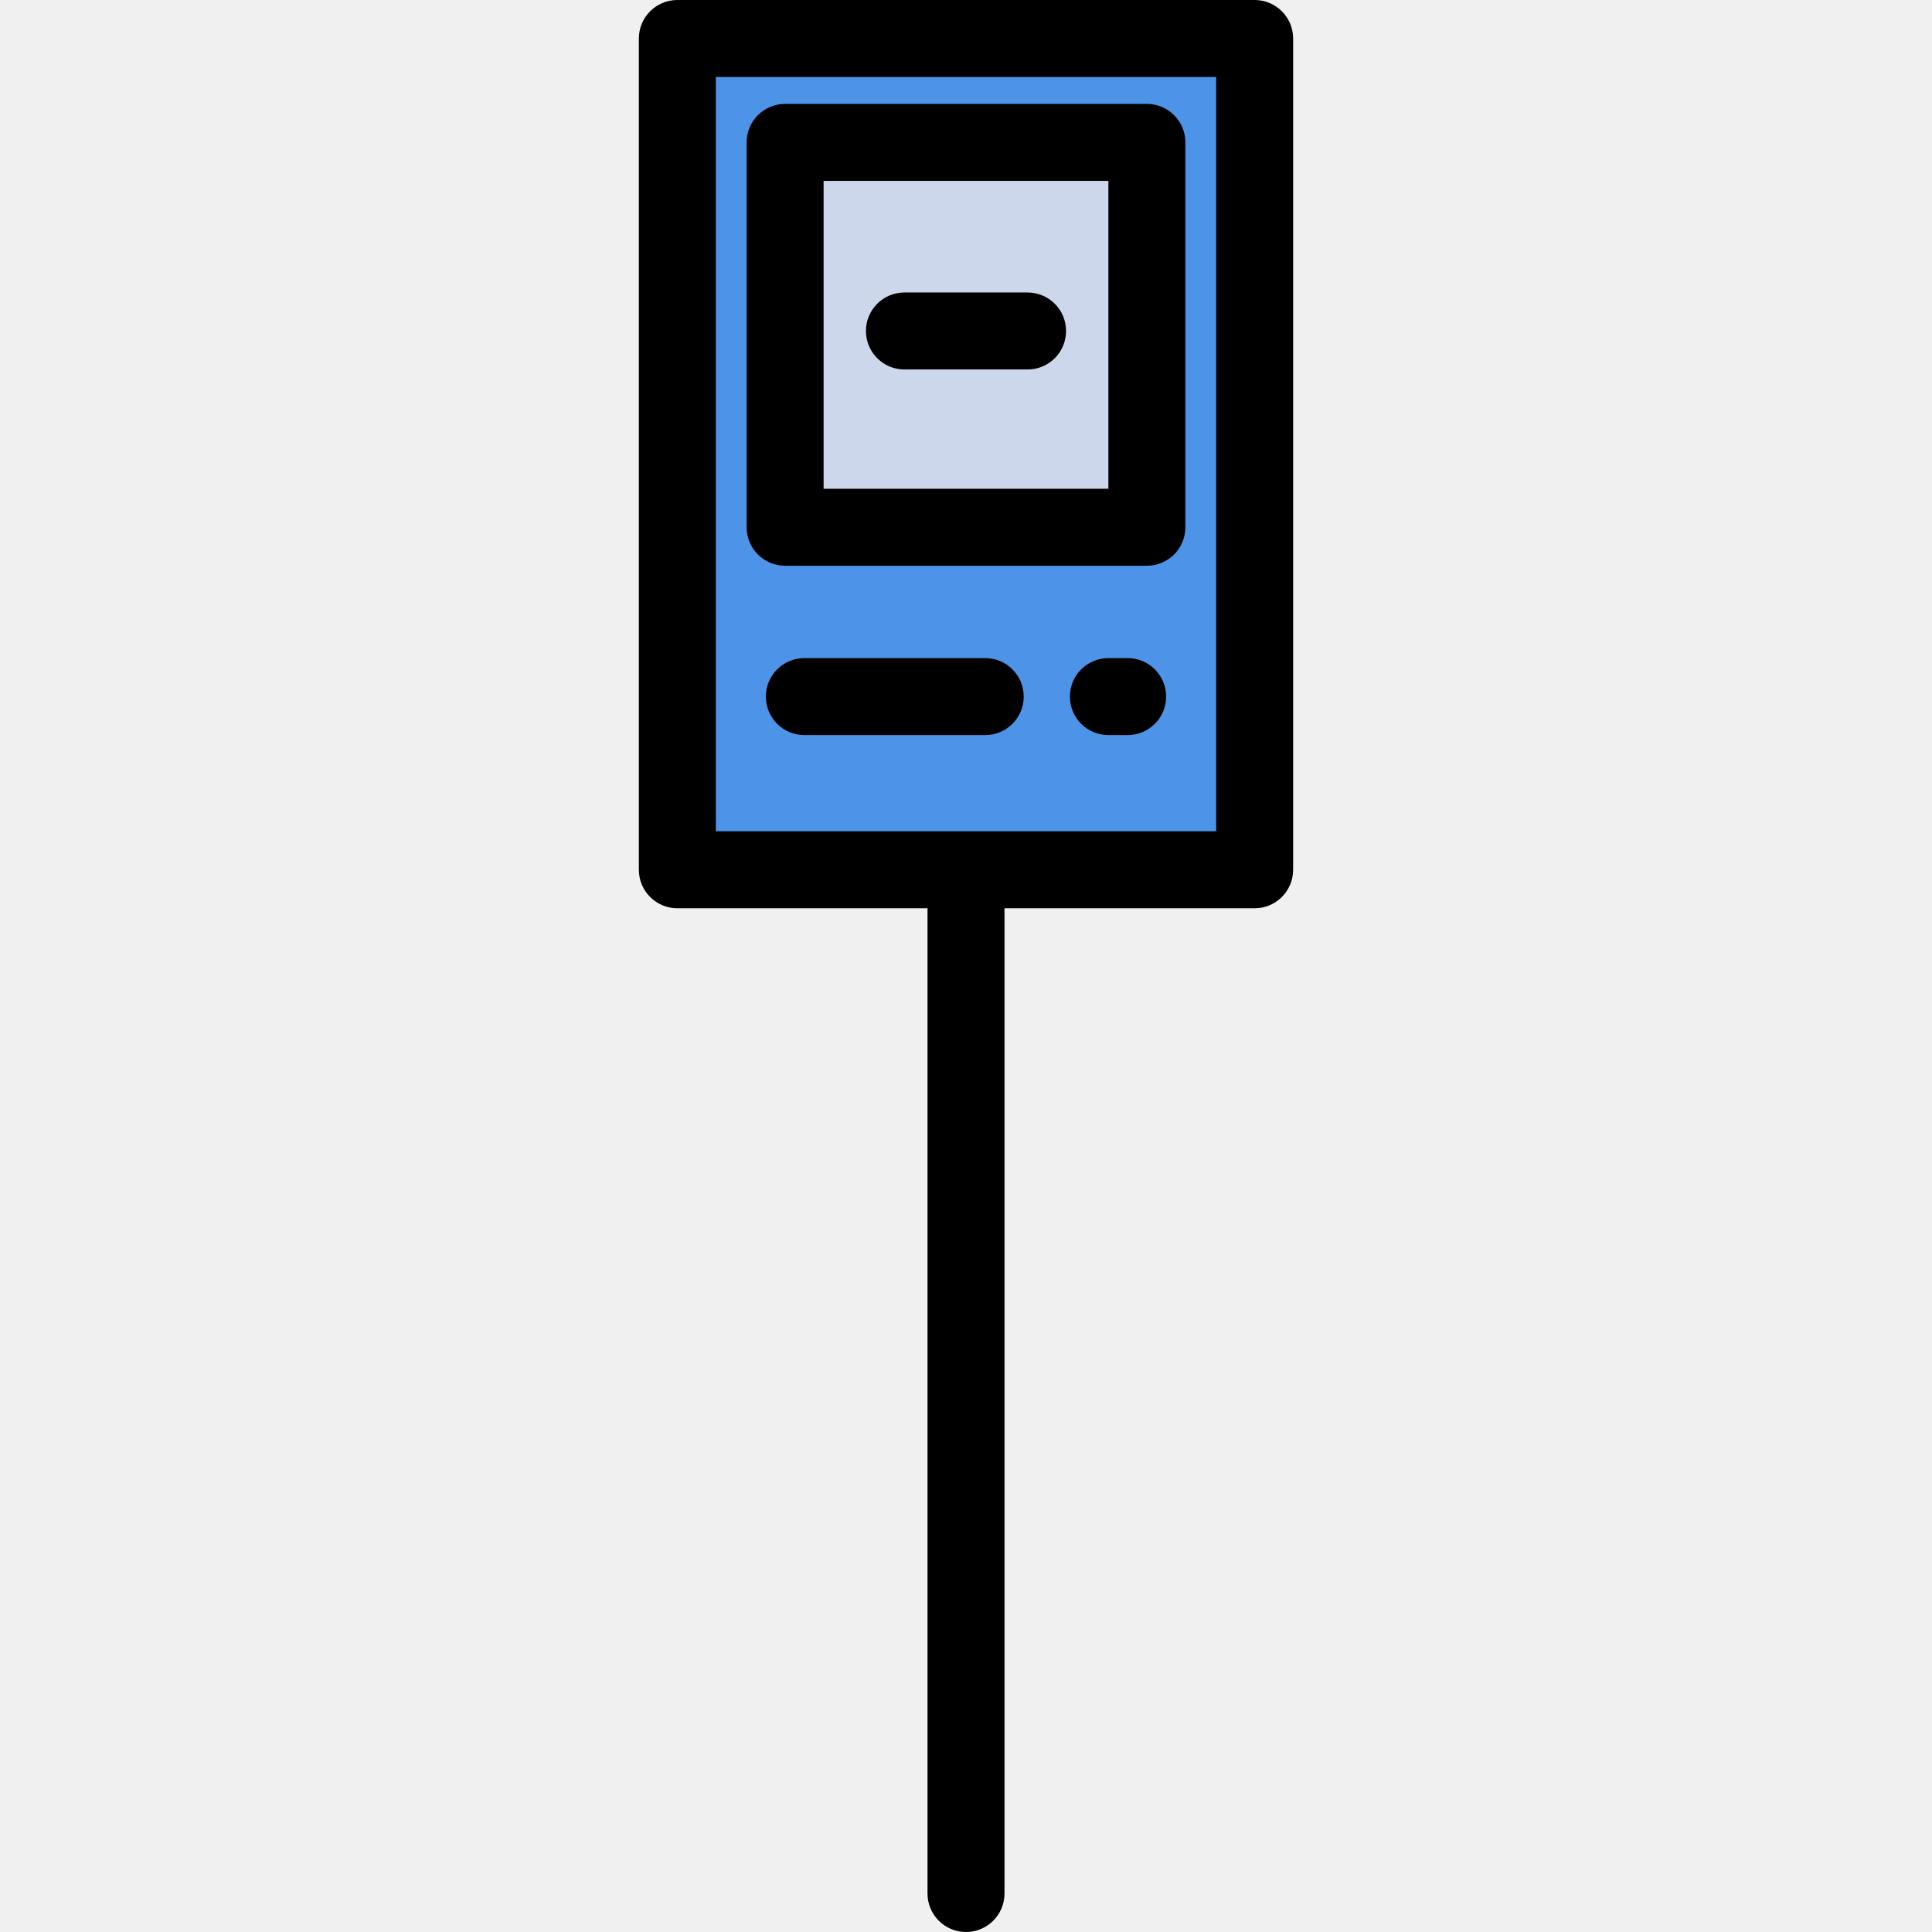
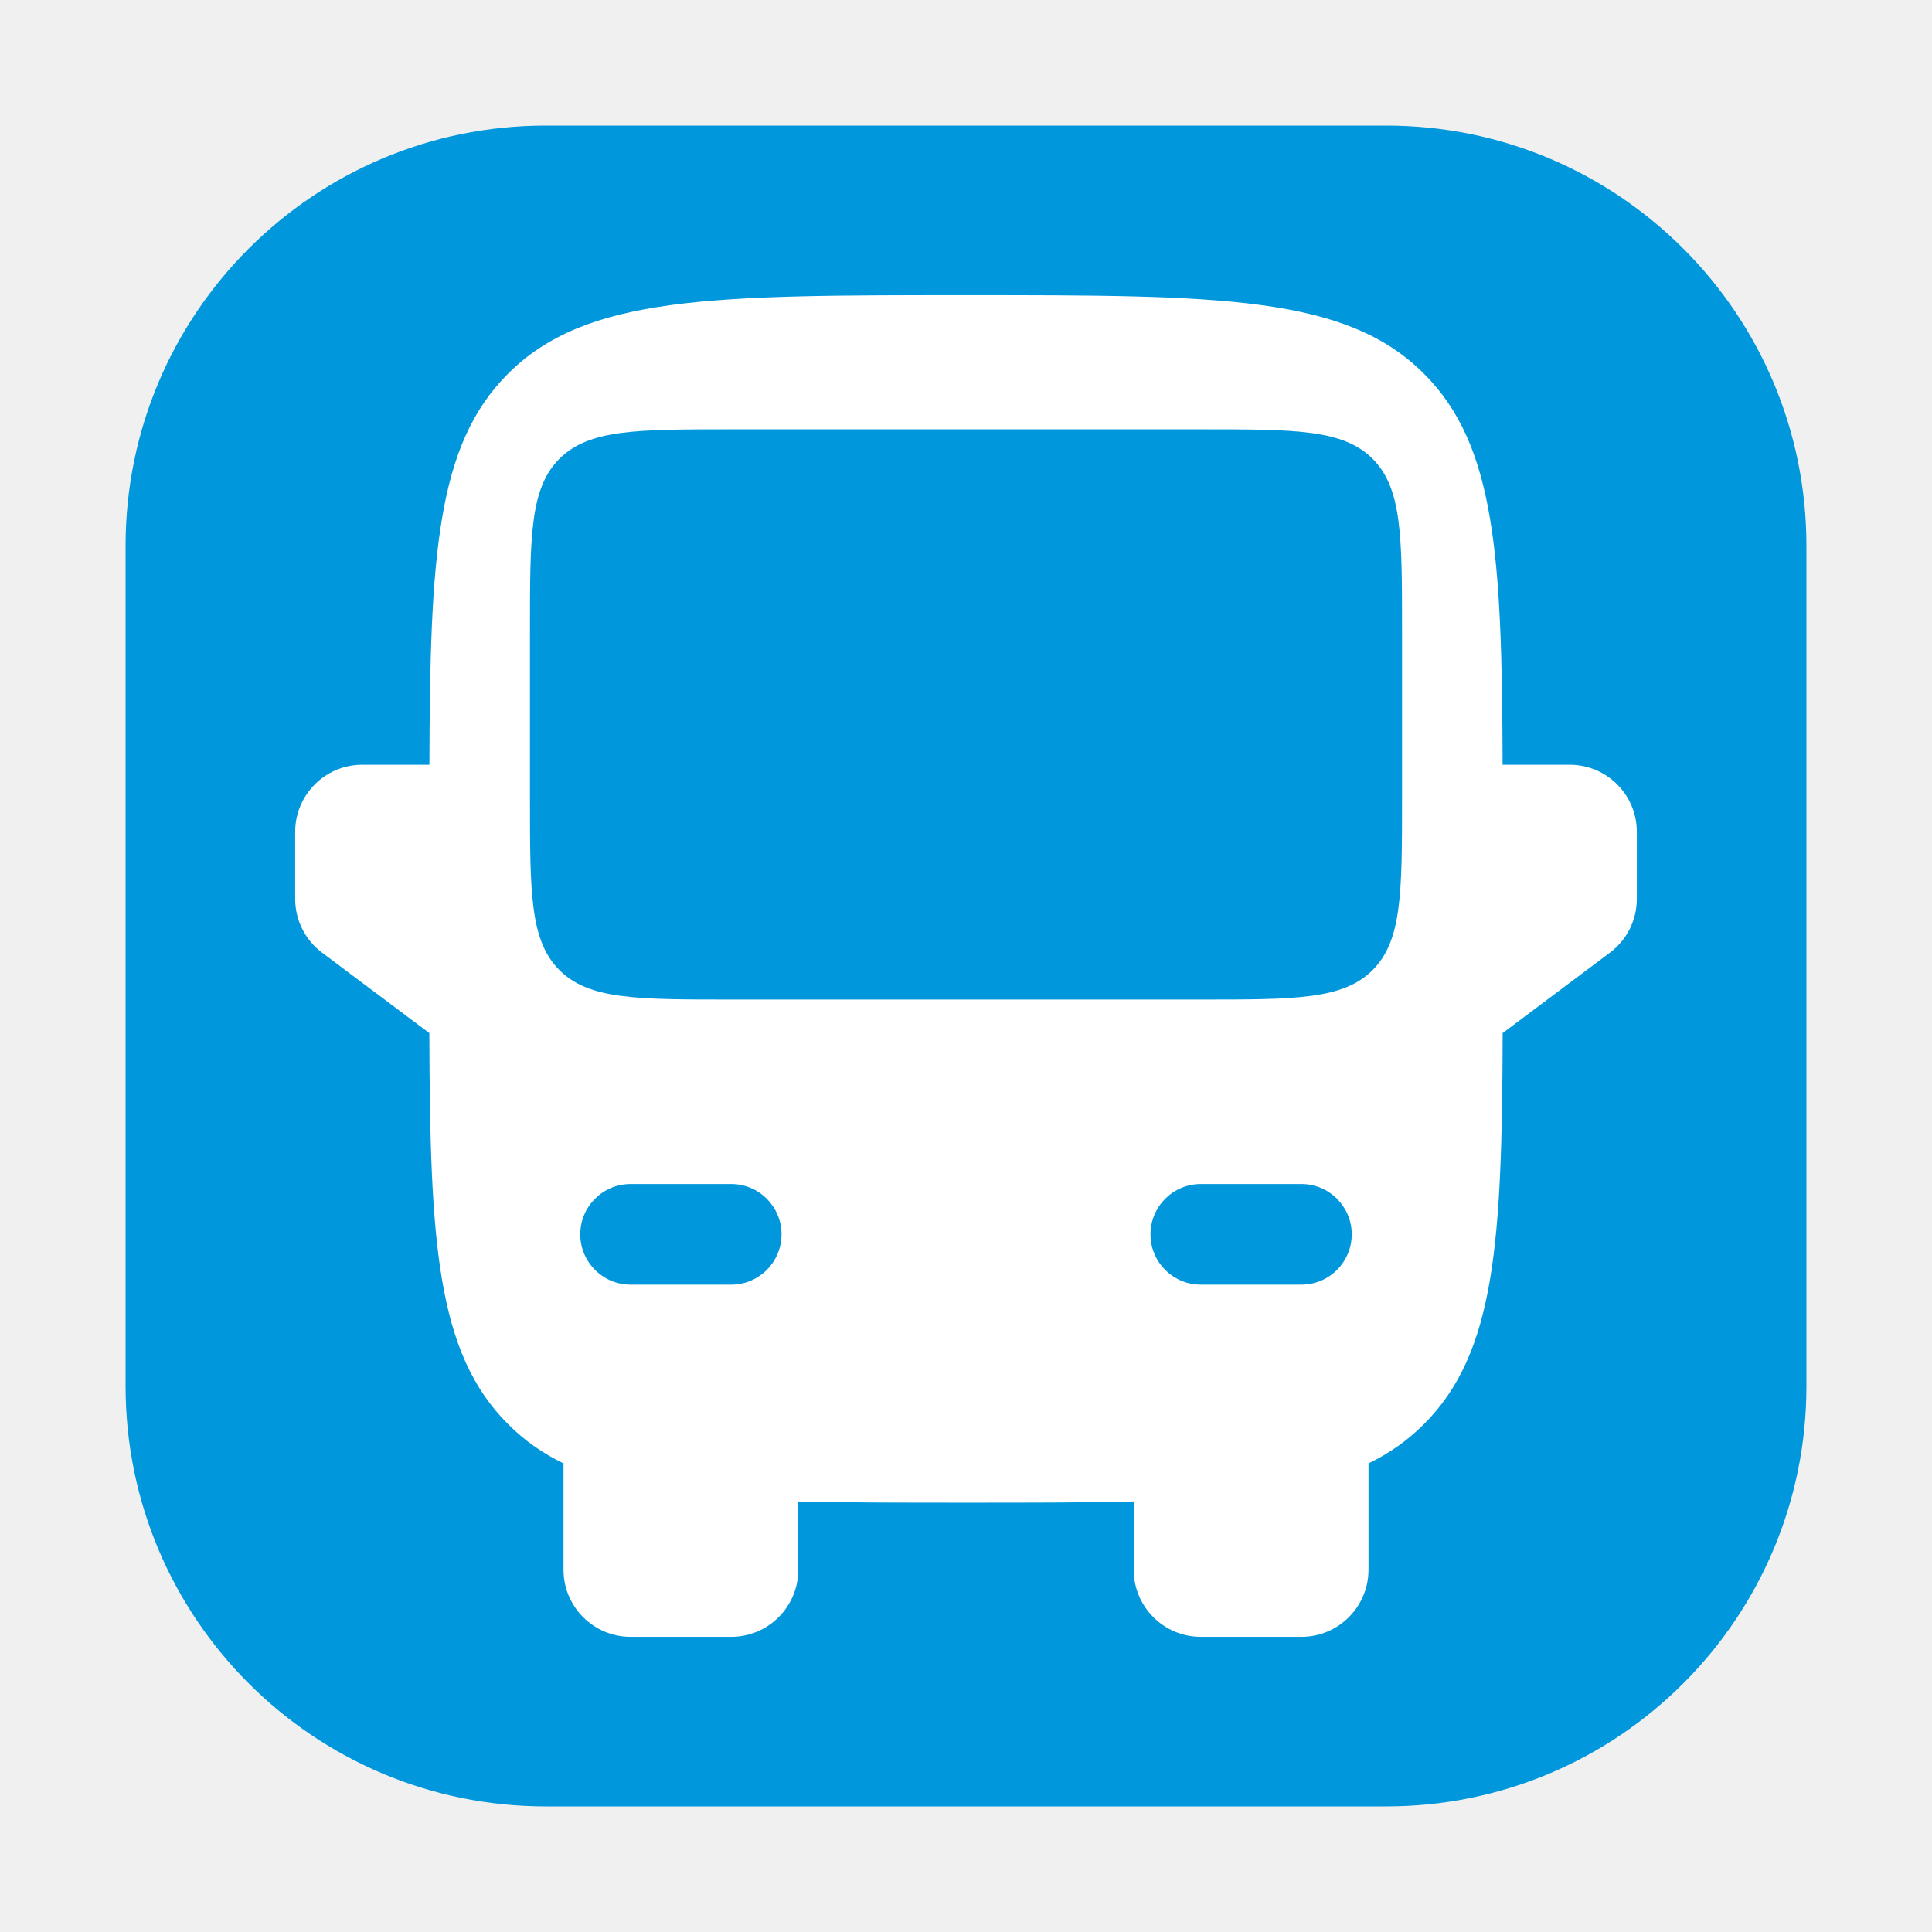
- <svg xmlns="http://www.w3.org/2000/svg" version="1.1" id="Layer_1" viewBox="0 0 502 502" xml:space="preserve" fill="#000000" stroke="#000000" stroke-width="0.005">
-   <g id="SVGRepo_bgCarrier" stroke-width="0" />
+ <svg xmlns="http://www.w3.org/2000/svg" viewBox="-2.4 -2.4 28.80 28.80" fill="none">
+   <g id="SVGRepo_bgCarrier" stroke-width="0" transform="translate(1.56,1.56), scale(0.87)">
+     <rect x="-2.4" y="-2.4" width="28.80" height="28.80" rx="7.2" fill="#0097dc" strokewidth="0" />
+   </g>
  <g id="SVGRepo_tracerCarrier" stroke-linecap="round" stroke-linejoin="round" />
  <g id="SVGRepo_iconCarrier">
-     <g>
-       <g>
-         <rect x="176" y="10" style="fill:#4D93E8;" width="150" height="216" />
-         <g>
-           <rect x="204" y="37" style="fill:#CCD7EB;" width="94" height="100" />
-           <path d="M298,147h-94c-5.522,0-10-4.477-10-10V37c0-5.523,4.478-10,10-10h94c5.522,0,10,4.477,10,10v100 C308,142.523,303.522,147,298,147z M214,127h74V47h-74V127z" />
-         </g>
-         <g>
-           <path d="M267,96h-32c-5.522,0-10-4.477-10-10s4.478-10,10-10h32c5.522,0,10,4.477,10,10S272.522,96,267,96z" />
-         </g>
-         <g>
-           <path d="M293,191h-5c-5.522,0-10-4.477-10-10s4.478-10,10-10h5c5.522,0,10,4.477,10,10S298.522,191,293,191z" />
-         </g>
-         <g>
-           <path d="M256,191h-47c-5.522,0-10-4.477-10-10s4.478-10,10-10h47c5.522,0,10,4.477,10,10S261.522,191,256,191z" />
-         </g>
-       </g>
-       <path d="M326,0H176c-5.522,0-10,4.477-10,10v216c0,5.523,4.478,10,10,10h65v256c0,5.523,4.478,10,10,10s10-4.477,10-10V236h65 c5.522,0,10-4.477,10-10V10C336,4.477,331.522,0,326,0z M316,216H186V20h130V216z" />
-     </g>
+     <path fill-rule="evenodd" clip-rule="evenodd" d="M12 2C8.229 2 6.343 2 5.172 3.172C4.108 4.235 4.01 5.886 4.001 9H3C2.448 9 2 9.448 2 10V11C2 11.315 2.148 11.611 2.4 11.8L4 13C4.009 16.114 4.108 17.765 5.172 18.828C5.414 19.071 5.686 19.263 6 19.415V21C6 21.552 6.448 22 7 22H8.5C9.052 22 9.5 21.552 9.5 21V19.982C10.227 20 11.054 20 12 20C12.946 20 13.773 20 14.5 19.982V21C14.5 21.552 14.948 22 15.5 22H17C17.552 22 18 21.552 18 21V19.415C18.314 19.263 18.586 19.071 18.828 18.828C19.892 17.765 19.991 16.114 20 13L21.6 11.8C21.852 11.611 22 11.315 22 11V10C22 9.448 21.552 9 21 9H19.999C19.99 5.886 19.892 4.235 18.828 3.172C17.657 2 15.771 2 12 2ZM5.5 9.5C5.5 10.914 5.5 11.621 5.939 12.061C6.379 12.5 7.086 12.5 8.5 12.5H12H15.5C16.914 12.5 17.621 12.5 18.061 12.061C18.5 11.621 18.5 10.914 18.5 9.5V7C18.5 5.586 18.5 4.879 18.061 4.439C17.621 4 16.914 4 15.5 4H12H8.5C7.086 4 6.379 4 5.939 4.439C5.5 4.879 5.5 5.586 5.5 7V9.5ZM6.25 16C6.25 15.586 6.586 15.25 7 15.25H8.5C8.914 15.25 9.25 15.586 9.25 16C9.25 16.414 8.914 16.75 8.5 16.75H7C6.586 16.75 6.25 16.414 6.25 16ZM17.75 16C17.75 15.586 17.414 15.25 17 15.25H15.5C15.086 15.25 14.75 15.586 14.75 16C14.75 16.414 15.086 16.75 15.5 16.75H17C17.414 16.75 17.75 16.414 17.75 16Z" fill="#ffffff" />
  </g>
</svg>
